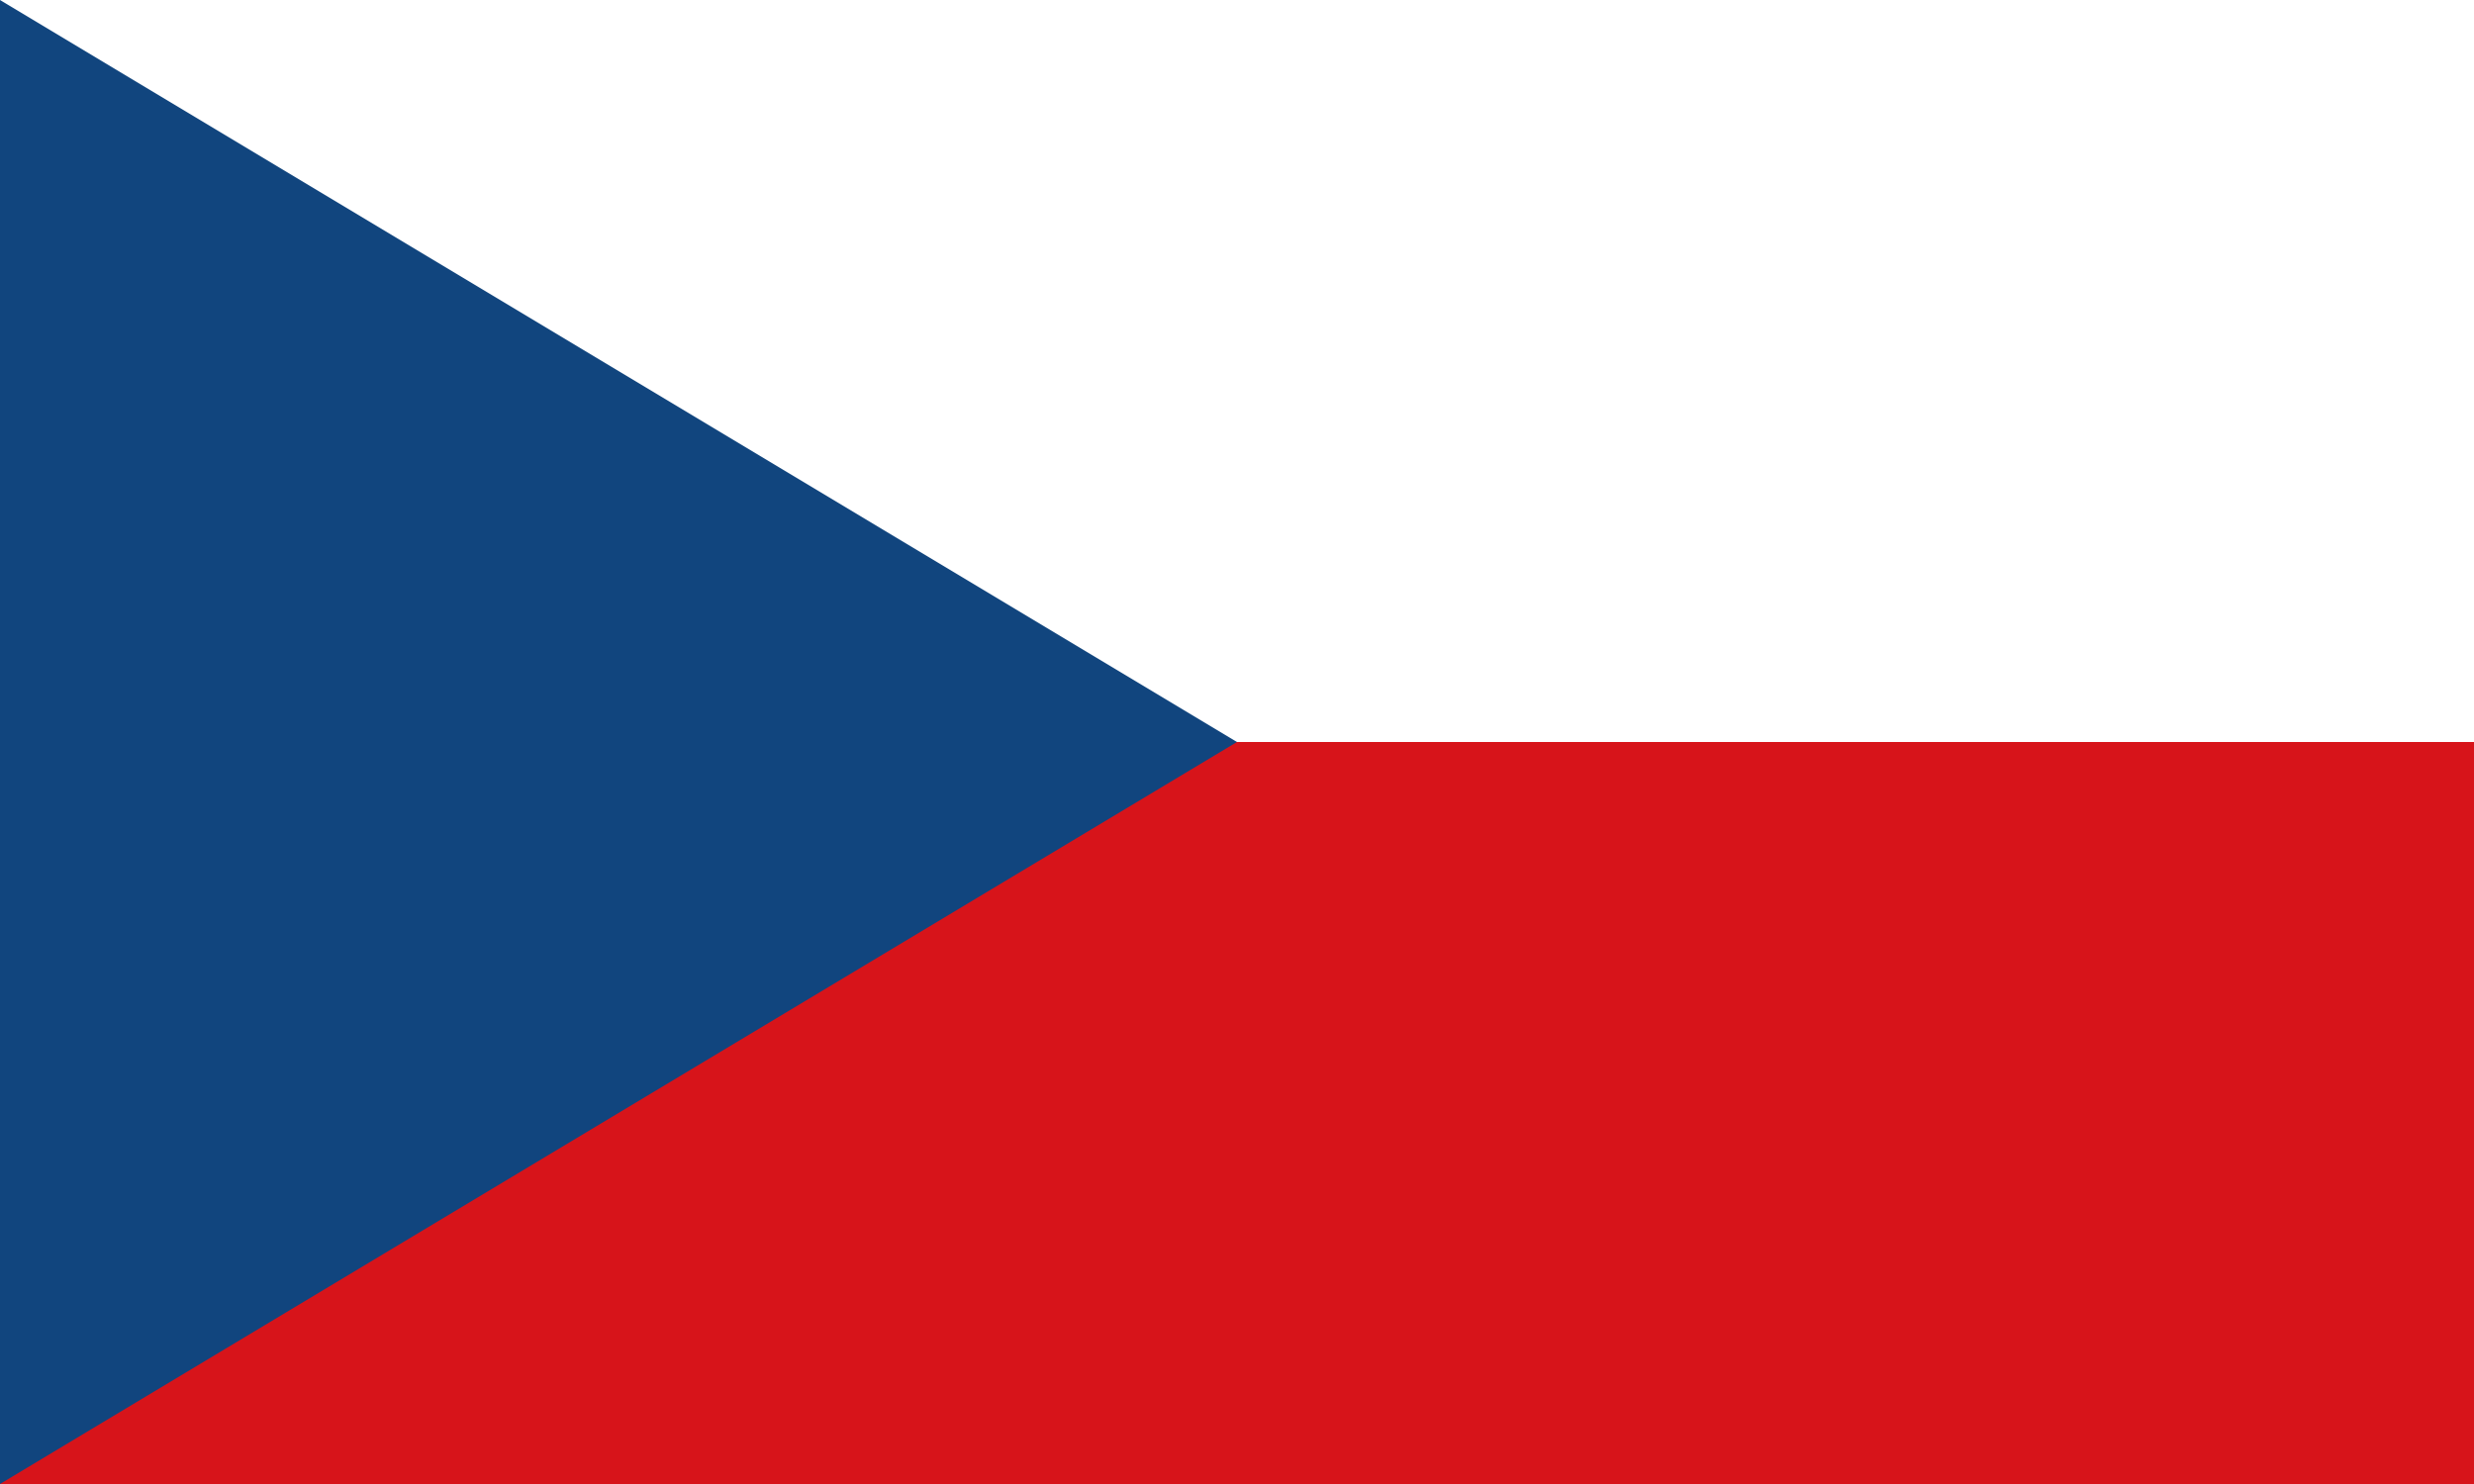
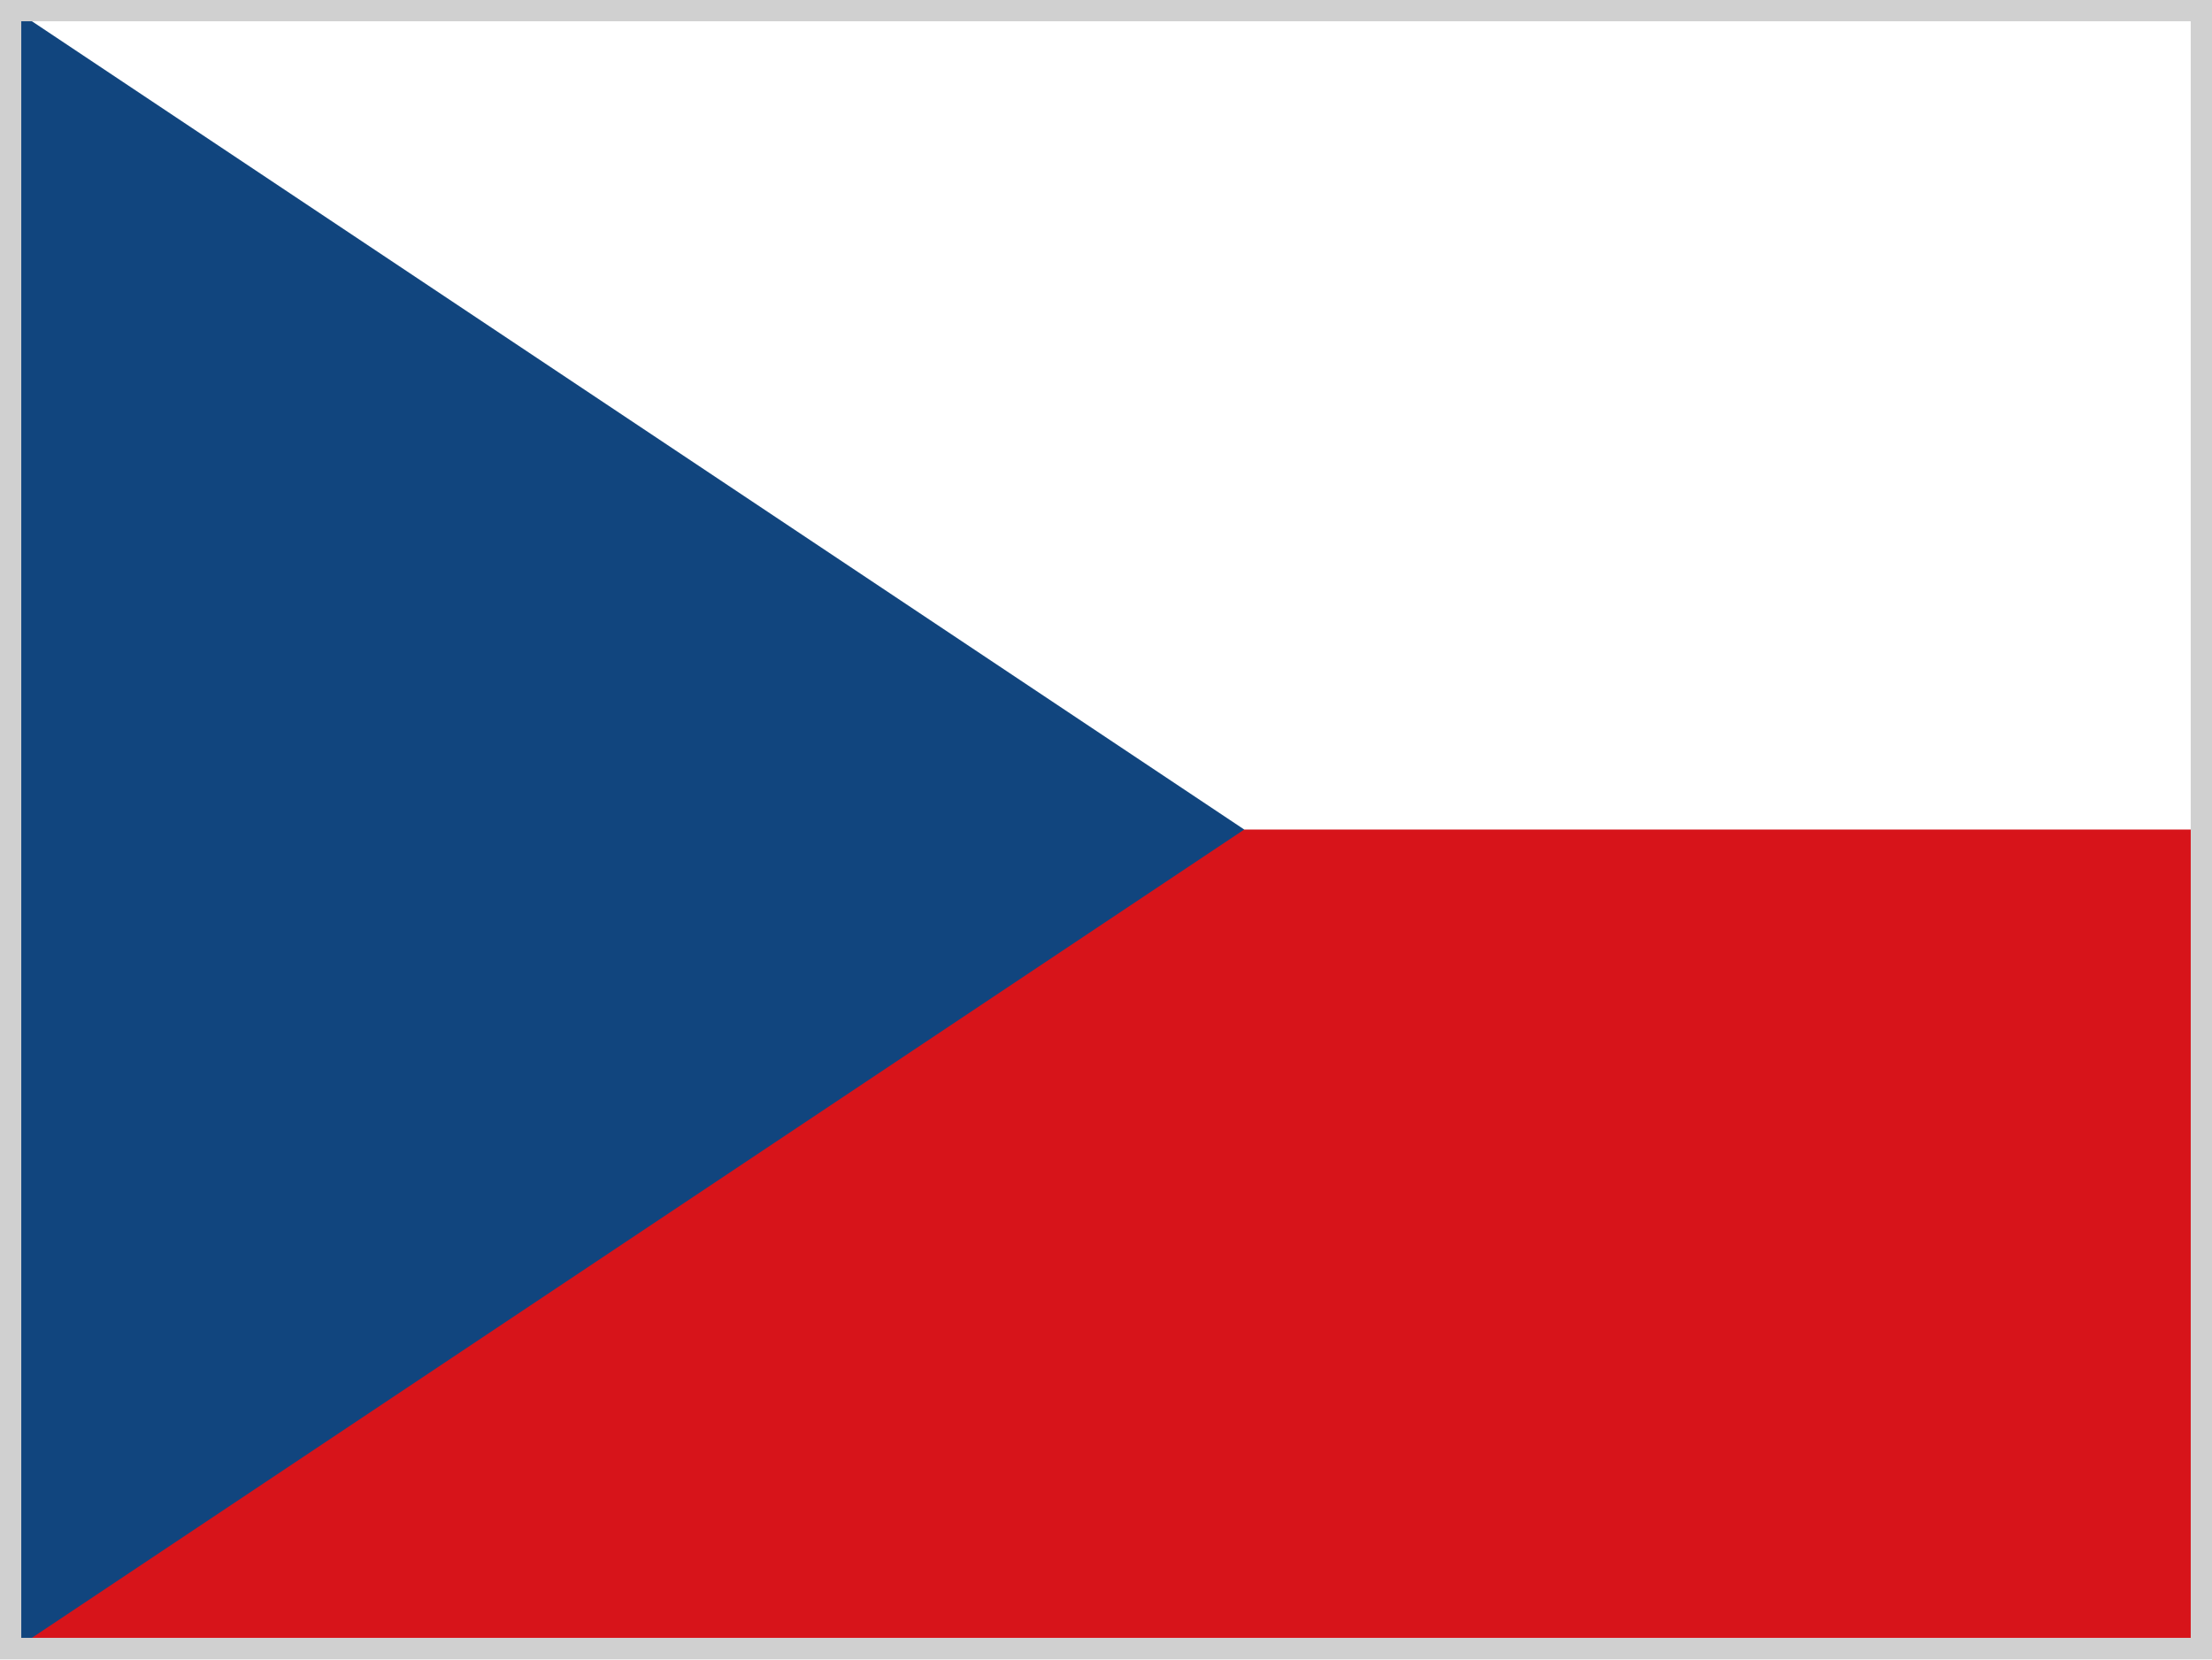
- <svg xmlns="http://www.w3.org/2000/svg" width="50px" height="30px" viewBox="0 0 50 30" version="1.1">
-   <g id="FranceConnect+" stroke="none" stroke-width="1" fill="none" fill-rule="evenodd">
-     <g id="Group" fill-rule="nonzero">
-       <g id="flag/czechia">
-         <rect id="Rectangle" fill="#D7141A" x="0" y="0" width="50" height="30" />
-         <rect id="Rectangle" fill="#FFFFFF" x="0" y="0" width="50" height="15" />
-         <polygon id="Path" fill="#11457E" points="25 15 0 0 0 30" />
-       </g>
-     </g>
+ <svg xmlns="http://www.w3.org/2000/svg" width="52" height="39" viewBox="0 0 52 39" fill="none">
+   <g clip-path="url(#clip0_608_13100)">
+     <path d="M0 0H52V19.5H0V0Z" fill="white" />
+     <path d="M0 19.5H52V39H0V19.5Z" fill="#D7141A" />
+     <path d="M29.25 19.5L0 0V39L29.25 19.5Z" fill="#11457E" />
  </g>
+   <rect x="0.25" y="0.25" width="51.5" height="38.5" stroke="#D0D0D0" stroke-width="0.5" />
+   <defs>
+     <clipPath id="clip0_608_13100">
+       <rect width="52" height="39" fill="white" />
+     </clipPath>
+   </defs>
</svg>
